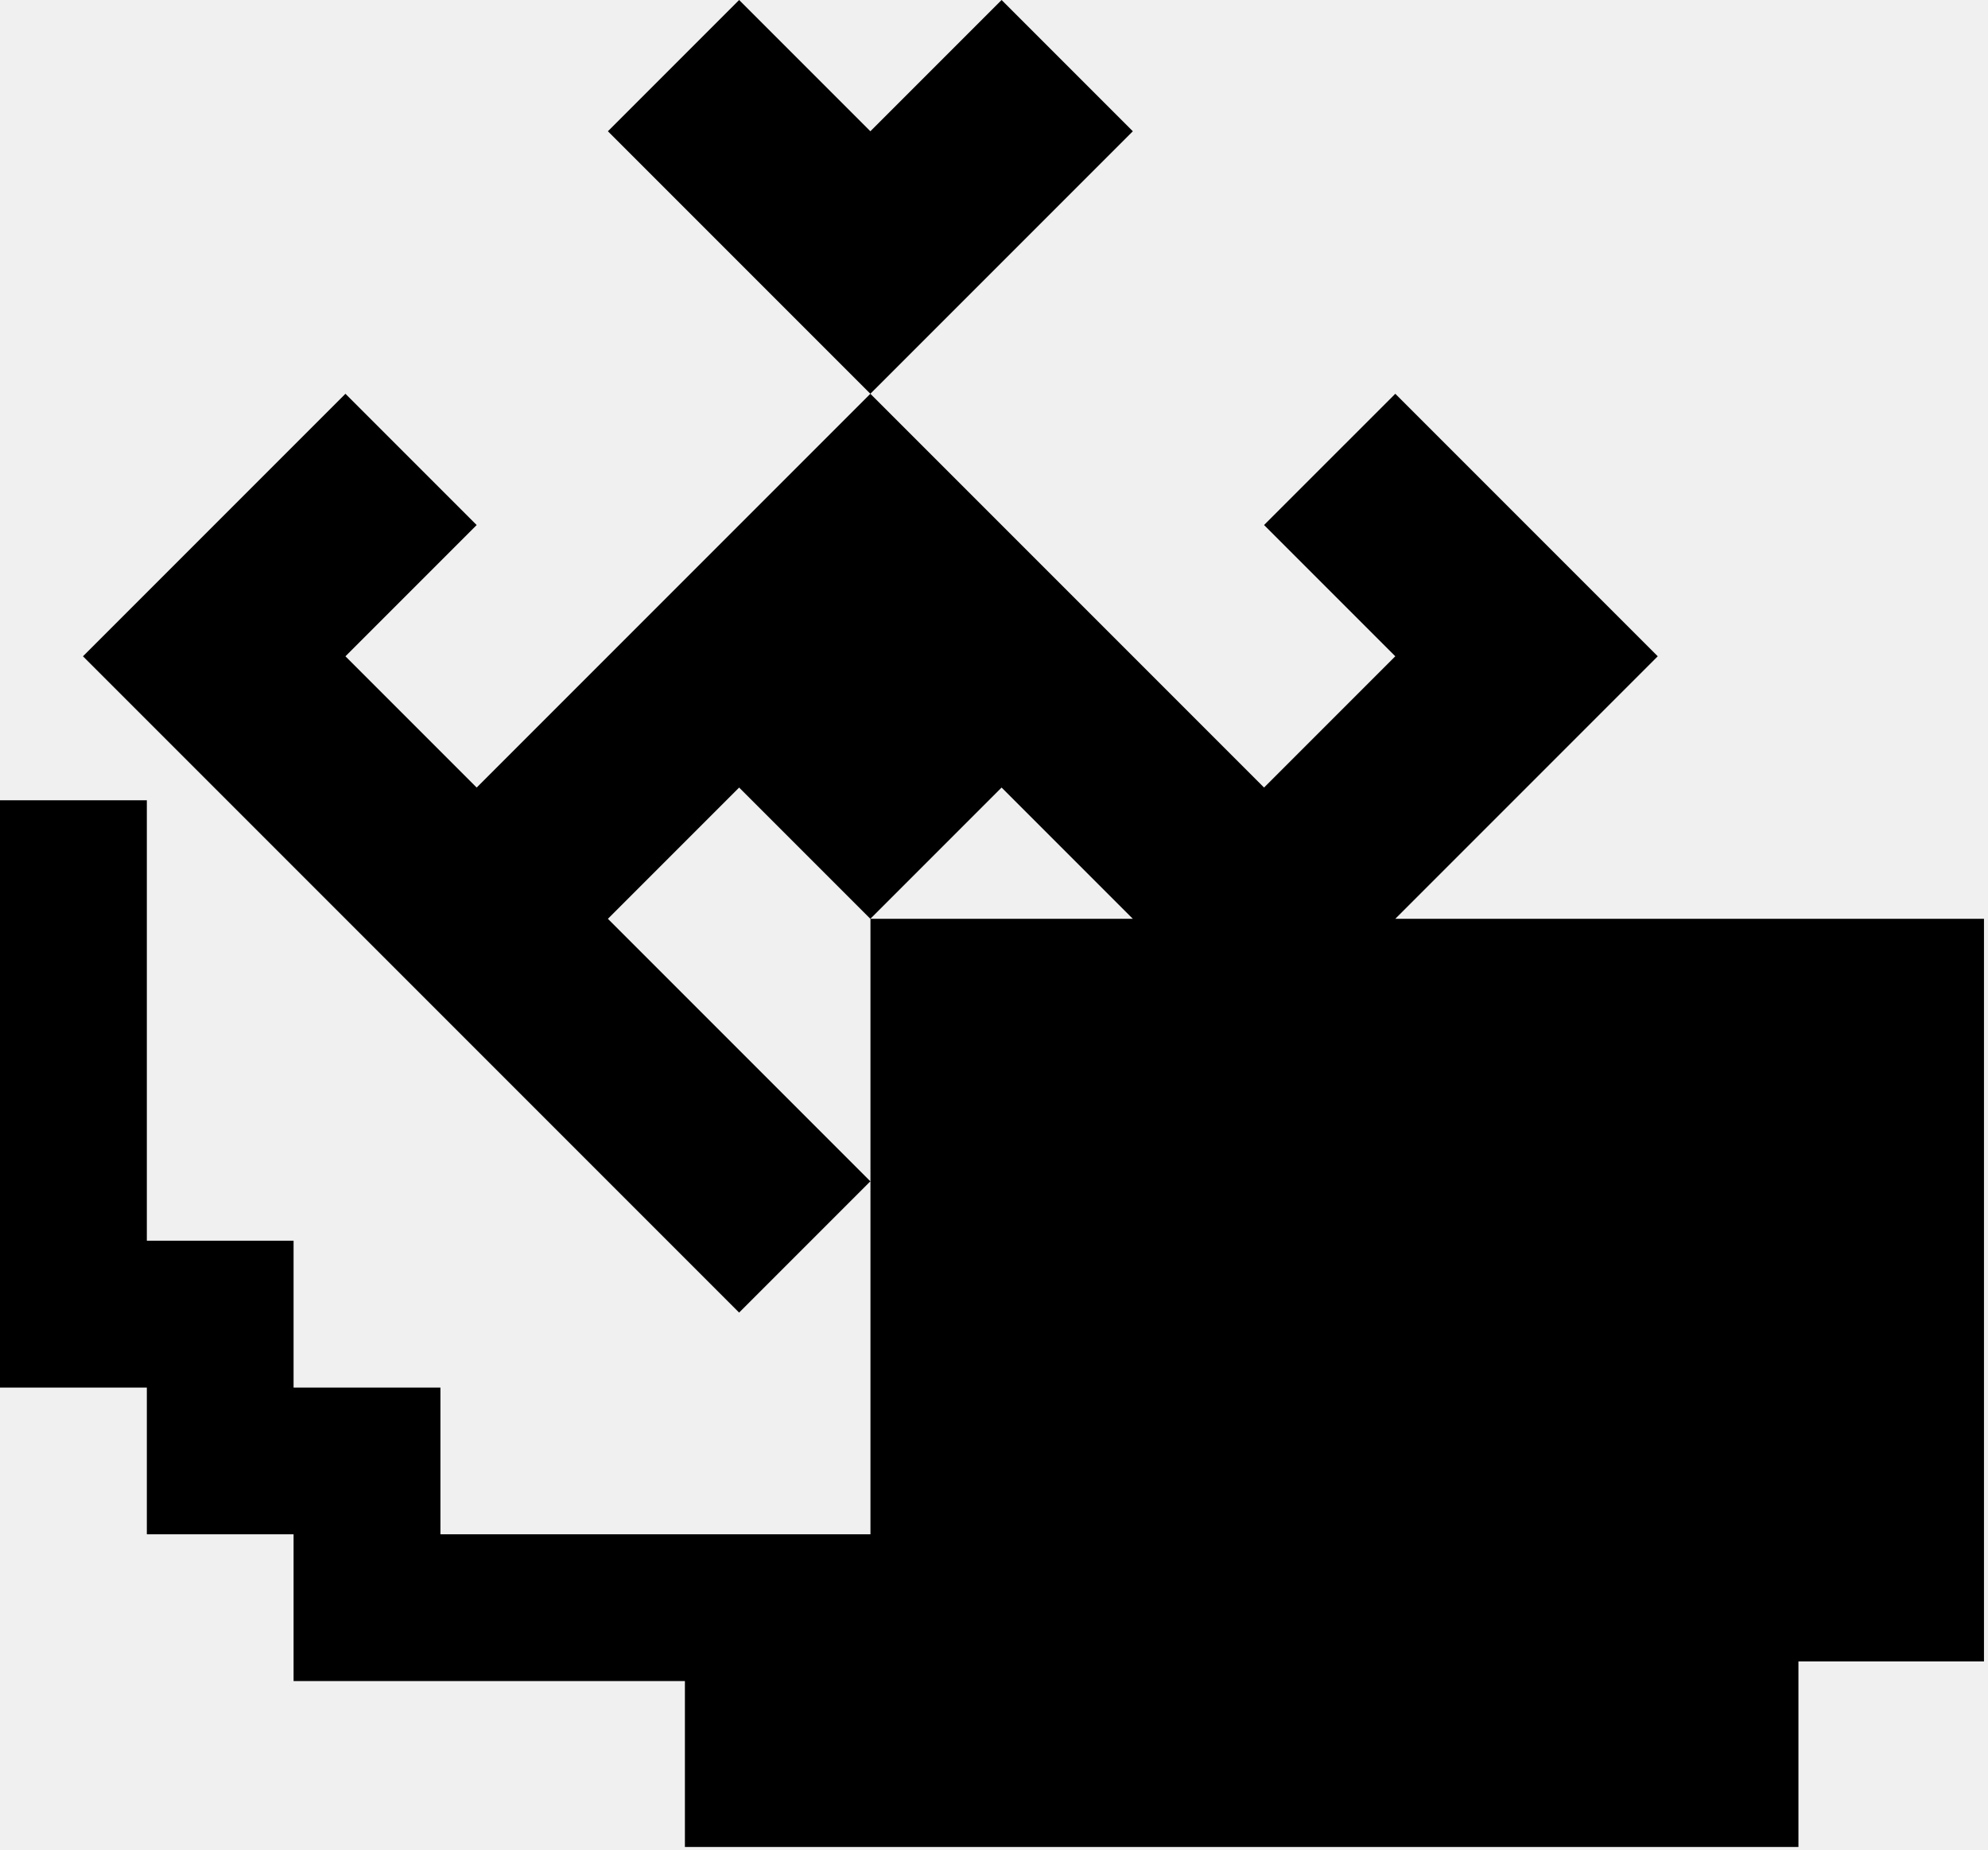
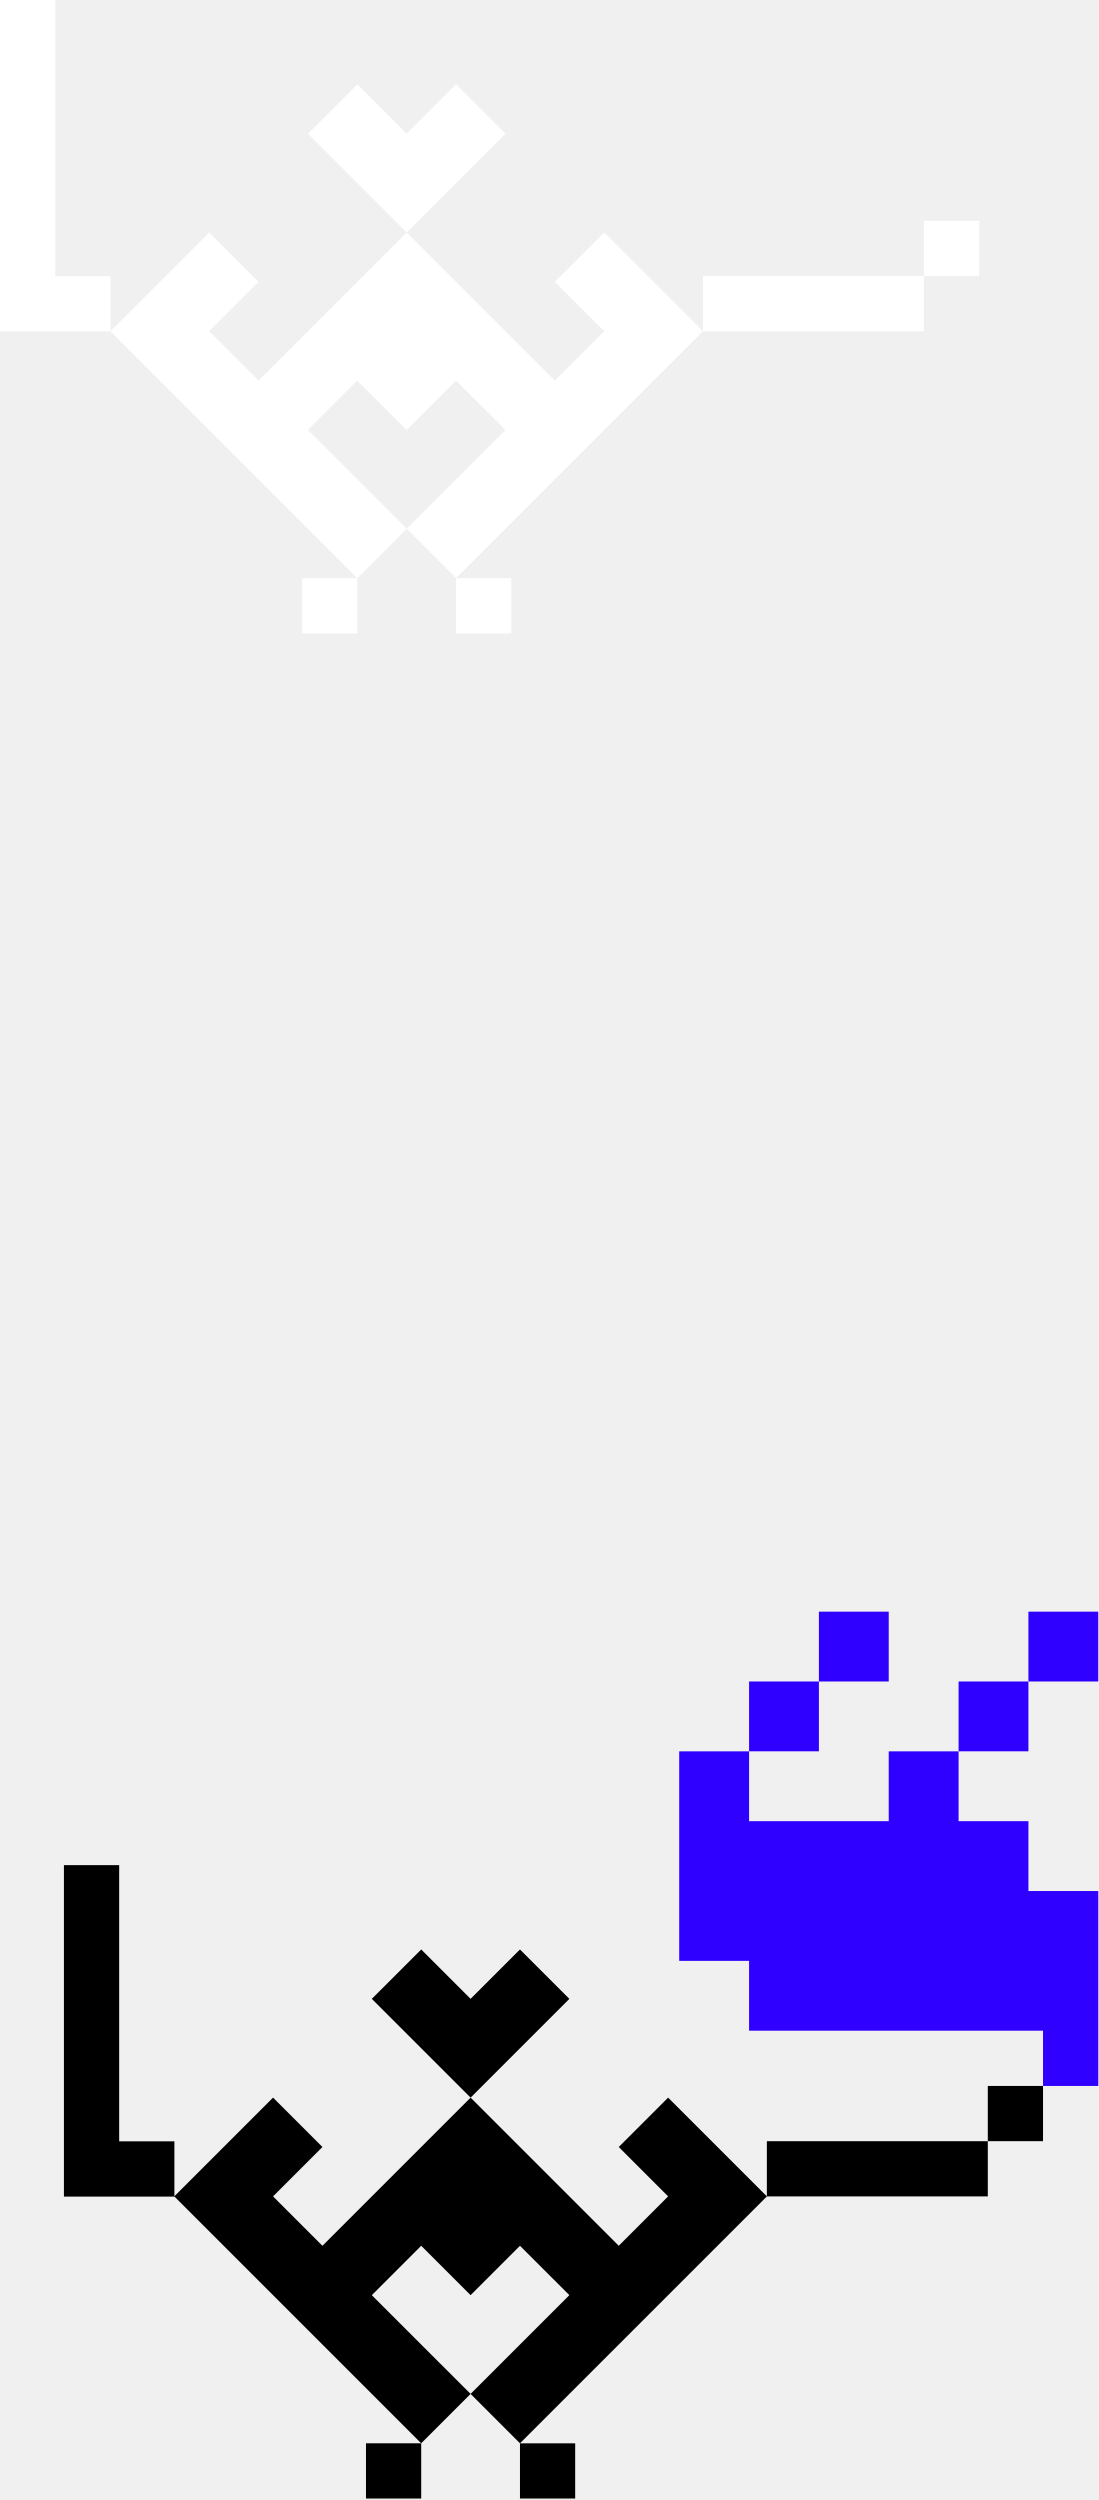
- <svg xmlns="http://www.w3.org/2000/svg" width="316" height="294" viewBox="0 0 316 294" fill="none">
-   <path d="M180.067 20.86L159.207 0L138.347 20.86L117.487 0L96.628 20.86L117.487 41.72L138.347 62.579L159.207 41.72L180.067 20.86Z" fill="black" />
-   <path d="M285.868 146.019H256.357H226.863H221.787L242.647 125.159L263.506 104.299L242.647 83.439L221.787 62.58L200.927 83.439L221.787 104.299L200.927 125.159L180.067 104.299L159.207 83.439L138.347 62.58L117.488 83.439L96.628 104.299L75.768 125.159L54.908 104.299L75.768 83.439L54.908 62.58L34.048 83.439L13.188 104.299L34.048 125.159L54.908 146.019L75.768 166.879L96.628 187.739L117.488 208.599L138.347 187.739L117.488 166.879L96.628 146.019L117.488 125.159L138.347 146.019L159.207 125.159L180.067 146.019H167.858H138.364V175.513V187.722L138.347 187.739L138.364 187.755V205.024V234.518V243.838H116.655H93.331H70.006V220.514H46.665V197.173H23.341V173.848V150.508V127.183H0V150.508V173.848V197.173V220.514H23.341V243.838H46.665V267.163H70.006H93.331H108.869V293.523H138.364H167.858H197.369H226.863H256.357H285.868V264.029H315.362V234.518V205.024V175.513V146.019H285.868Z" fill="black" />
+ <svg xmlns="http://www.w3.org/2000/svg" width="464" height="1056" viewBox="0 0 464 1056" fill="none">
+   <path d="M240.495 844.315L219.635 823.455L198.775 844.315L177.916 823.455L157.056 844.315L177.916 865.175L198.775 886.035L219.635 865.175L240.495 844.315Z" fill="black" />
+   <path d="M370.583 904.429H347.242H323.918V927.738L303.074 906.894L282.215 886.034L261.355 906.894L282.215 927.754L261.355 948.614L240.495 927.754L219.635 906.894L198.775 886.034L177.915 906.894L157.056 927.754L136.196 948.614L115.336 927.754L136.196 906.894L115.336 886.034L94.476 906.894L73.665 927.705V904.511H50.341V881.17V857.846V834.505V811.18V787.84H27V811.18V834.505V857.846V881.17V904.511V927.836H50.341H73.665V927.803L94.476 948.614L115.336 969.474L136.196 990.333L157.056 1011.19L177.915 1032.05L198.775 1011.19L177.915 990.333L157.056 969.474L177.915 948.614L198.775 969.474L219.635 948.614L240.495 969.474L219.635 990.333L198.775 1011.19L219.635 1032.05V1055.38H242.96V1032.05H219.635L240.495 1011.19L261.355 990.333L282.215 969.474L303.074 948.614L323.934 927.77H347.242H370.583H393.908H417.248V904.429H393.908H370.583Z" fill="black" />
+   <path d="M440.573 881.105H417.249V904.429H440.573V881.105Z" fill="black" />
+   <path d="M177.915 1032.05H154.591V1055.38H177.915V1032.05Z" fill="black" />
+   <path d="M213.495 56.475L192.635 35.615L171.775 56.475L150.915 35.615L130.056 56.475L150.915 77.335L171.775 98.195L192.635 77.335L213.495 56.475Z" fill="white" />
+   <path d="M343.583 116.59H320.242H296.918V139.898L276.074 119.054L255.215 98.195L234.355 119.054L255.215 139.914L234.355 160.774L213.495 139.914L192.635 119.054L171.775 98.195L150.915 119.054L130.056 139.914L109.196 160.774L88.336 139.914L109.196 119.054L88.336 98.195L67.476 119.054L46.665 139.865V116.671H23.341V93.331V70.006V46.665V23.341V0H0V23.341V46.665V70.006V93.331V116.671V139.996H23.341H46.665V139.963L67.476 160.774L88.336 181.634L109.196 202.494L130.056 223.354L150.915 244.213L171.775 223.354L150.915 202.494L130.056 181.634L150.915 160.774L171.775 181.634L192.635 160.774L213.495 181.634L192.635 202.494L171.775 223.354L192.635 244.213V267.538H215.96V244.213H192.635L213.495 223.354L234.355 202.494L255.215 181.634L276.074 160.774L296.934 139.931H320.242H343.583H366.908H390.248V116.59H366.908H343.583Z" fill="white" />
+   <path d="M413.573 93.266H390.249V116.59H413.573V93.266Z" fill="white" />
+   <path d="M150.915 244.214H127.591V267.538H150.915V244.214Z" fill="white" />
+   <path d="M375.398 739.771V769.265H345.904H316.41V739.771H286.899V769.265V798.775V828.27H316.41V857.764H345.904H375.398H404.909H434.403H440.573V881.105H463.914V857.764V828.27V798.775H434.403V769.265H404.909V739.771H375.398Z" fill="#2F00FF" />
+   <path d="M345.904 710.26H316.41V739.755H345.904V710.26Z" fill="#2F00FF" />
+   <path d="M434.403 710.26H404.909V739.755H434.403V710.26Z" fill="#2F00FF" />
+   <path d="M463.898 680.766H434.403V710.26H463.898V680.766Z" fill="#2F00FF" />
+   <path d="M375.398 680.766H345.904V710.26H375.398V680.766Z" fill="#2F00FF" />
</svg>
